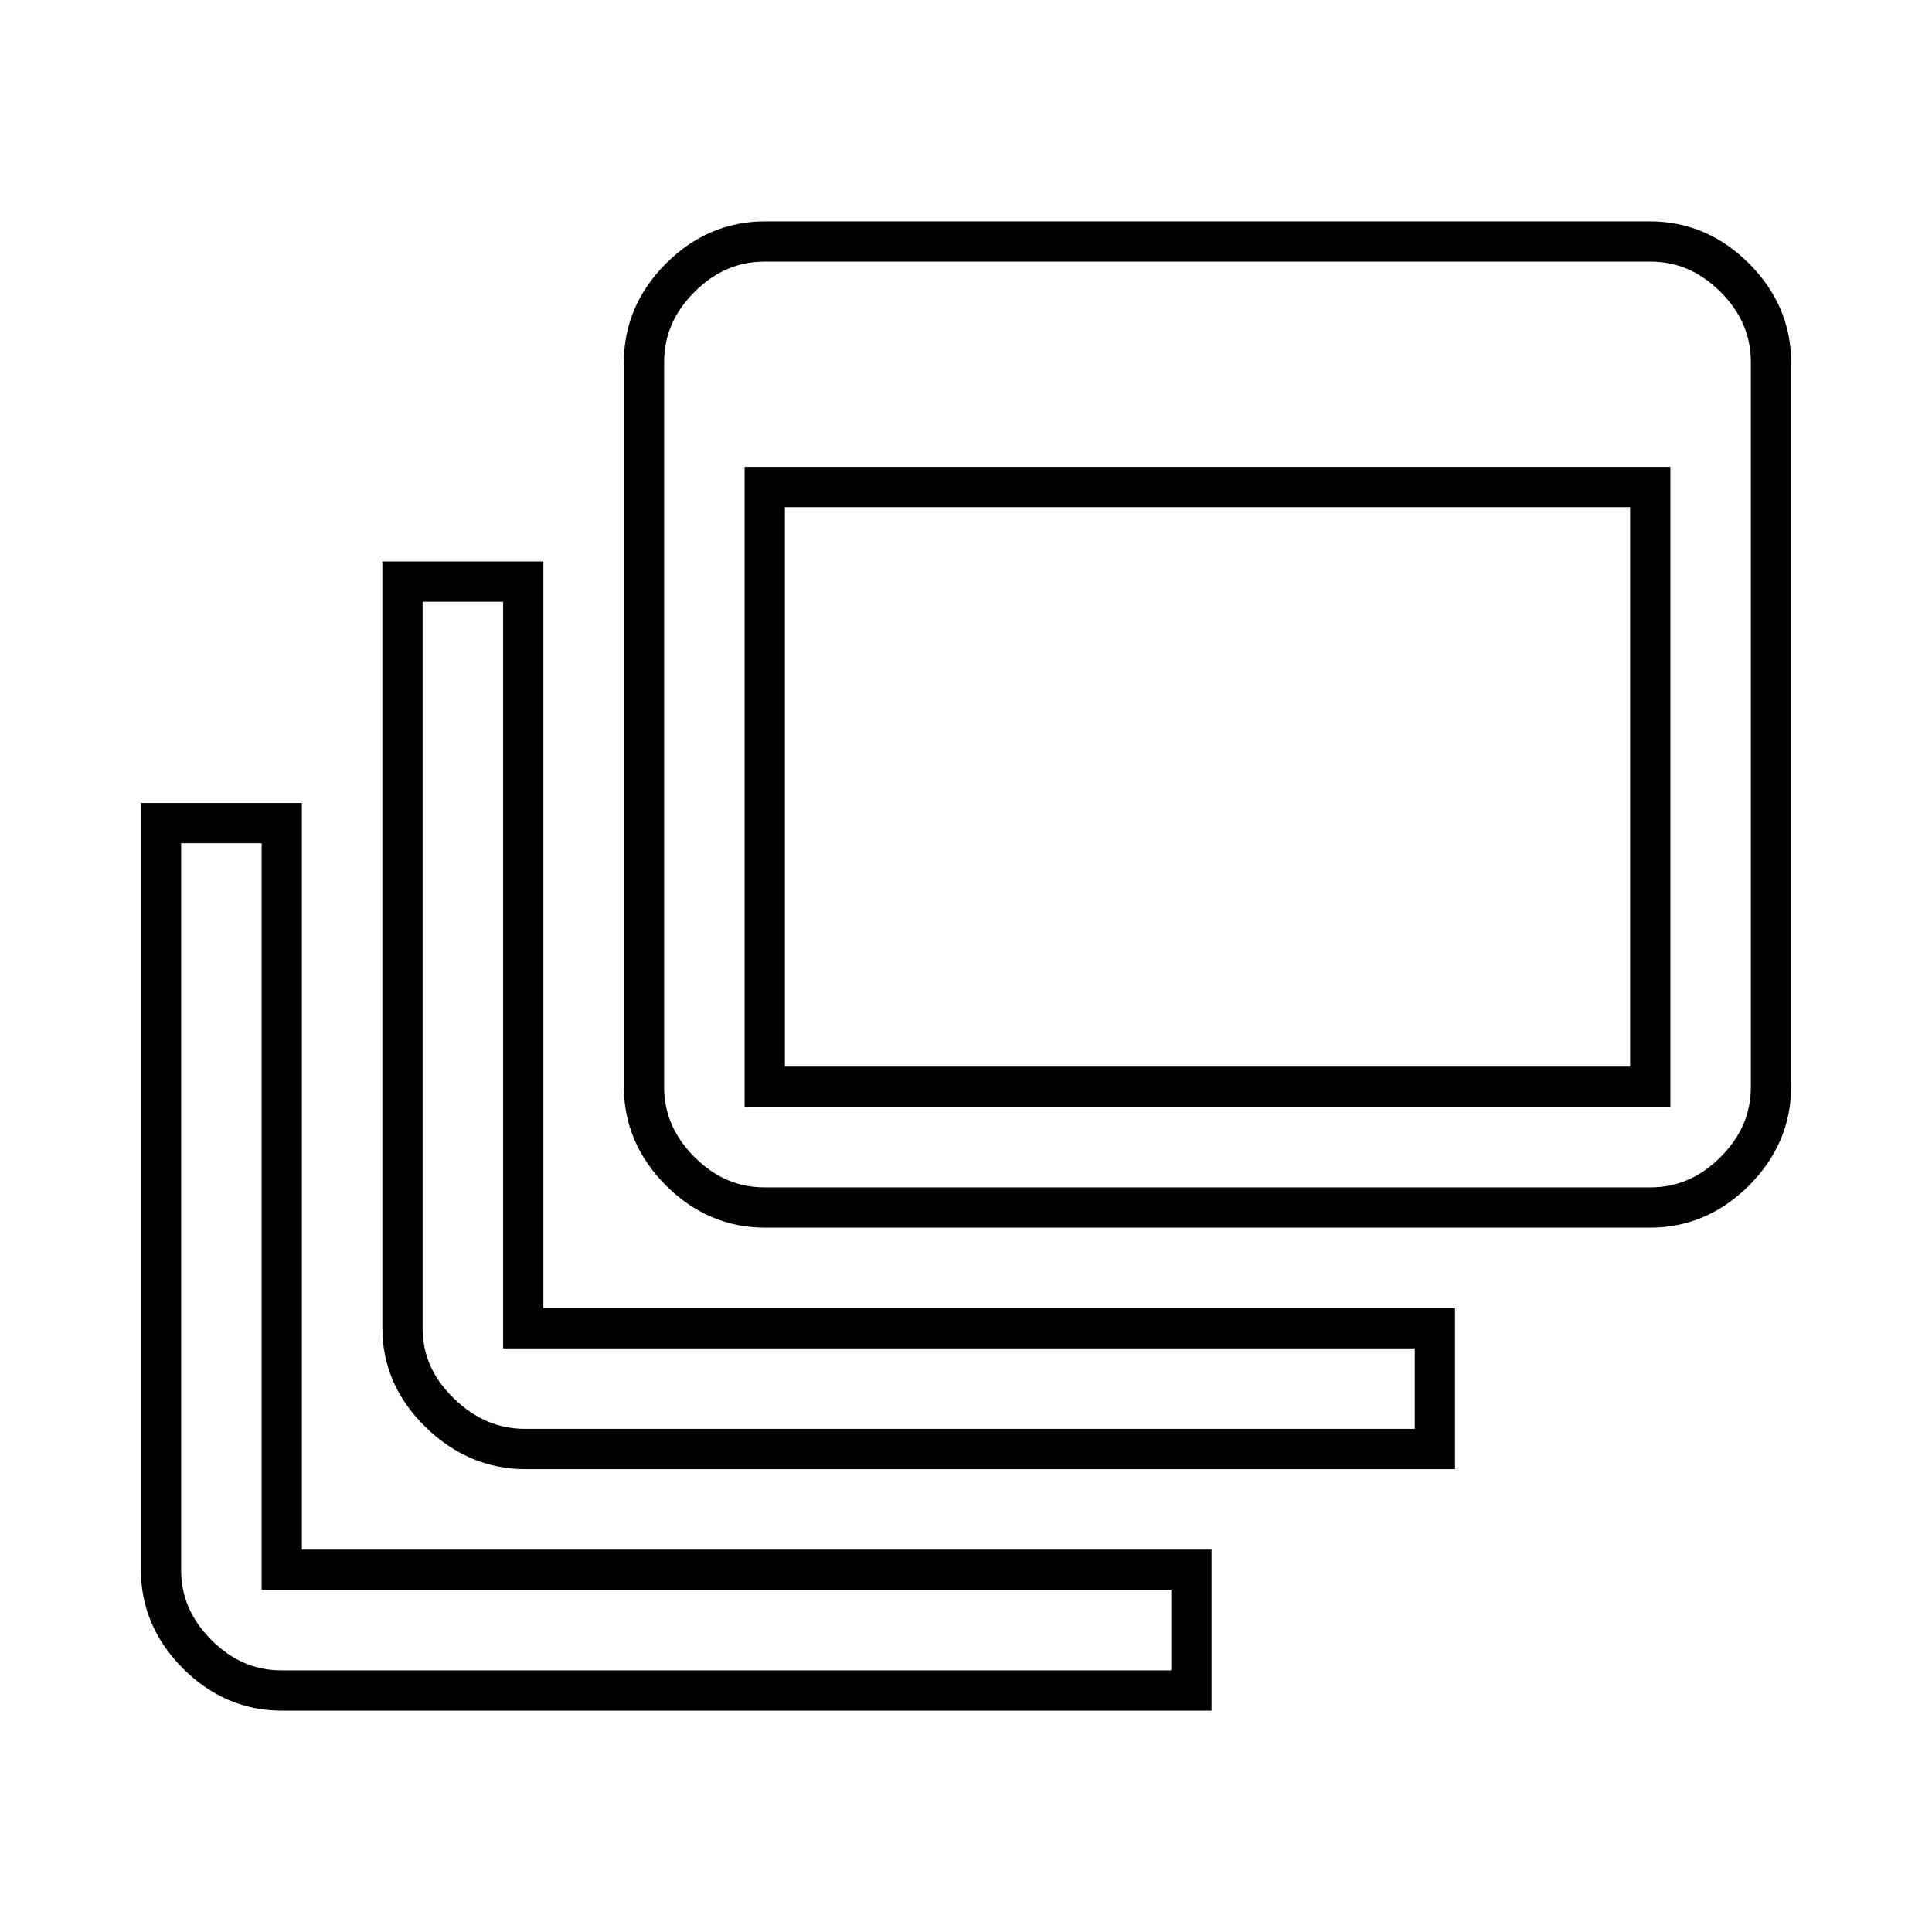
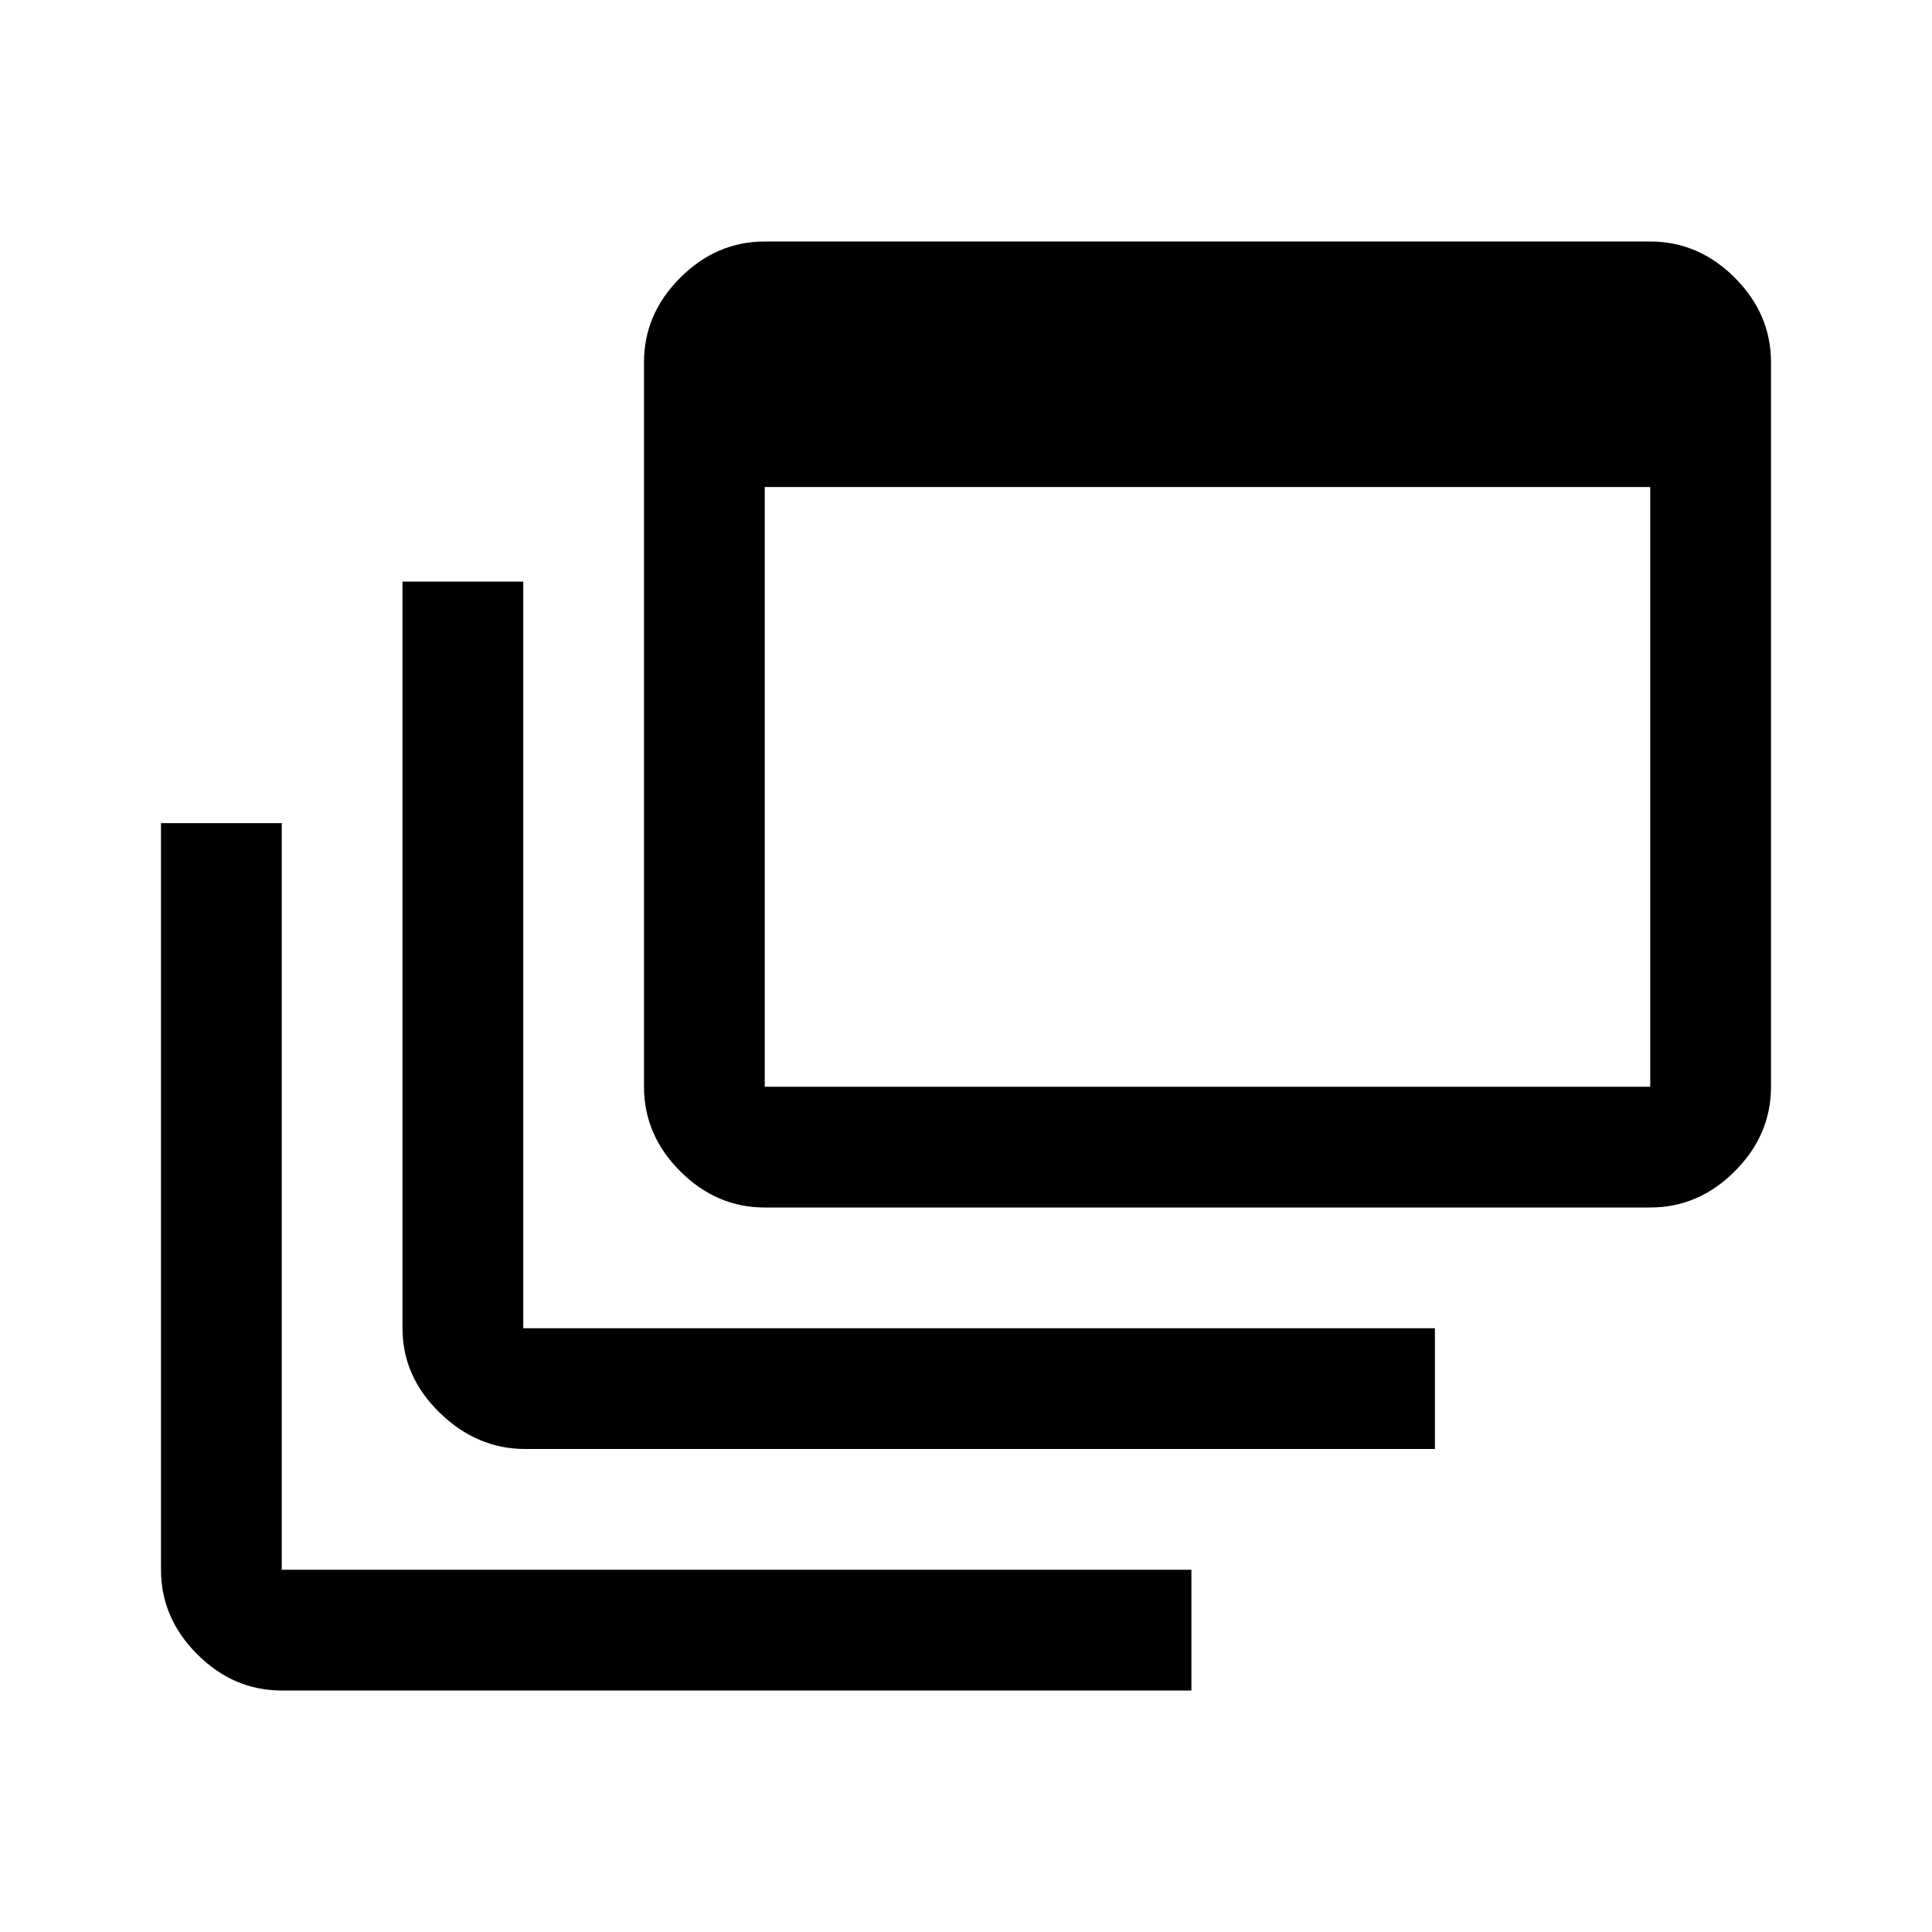
- <svg xmlns="http://www.w3.org/2000/svg" width="24" height="24" viewBox="0 0 48 48" fill="none" stroke="currentColor" strokeLinecap="round" strokeLinejoin="round" strokeWidth="1.5">
+ <svg xmlns="http://www.w3.org/2000/svg" width="24" height="24" viewBox="0 0 48 48">
  <path d="M7 42q-1.2 0-2.1-.9Q4 40.2 4 39V20.45h3V39h22.6v3Zm6.05-6q-1.2 0-2.125-.9T10 33V14.45h3V33h22.65v3ZM19 30q-1.2 0-2.1-.9-.9-.9-.9-2.1V9q0-1.2.9-2.1.9-.9 2.1-.9h22q1.2 0 2.1.9.9.9.9 2.1v18q0 1.2-.9 2.1-.9.9-2.1.9Zm0-3h22V12.1H19V27Z" />
</svg>
